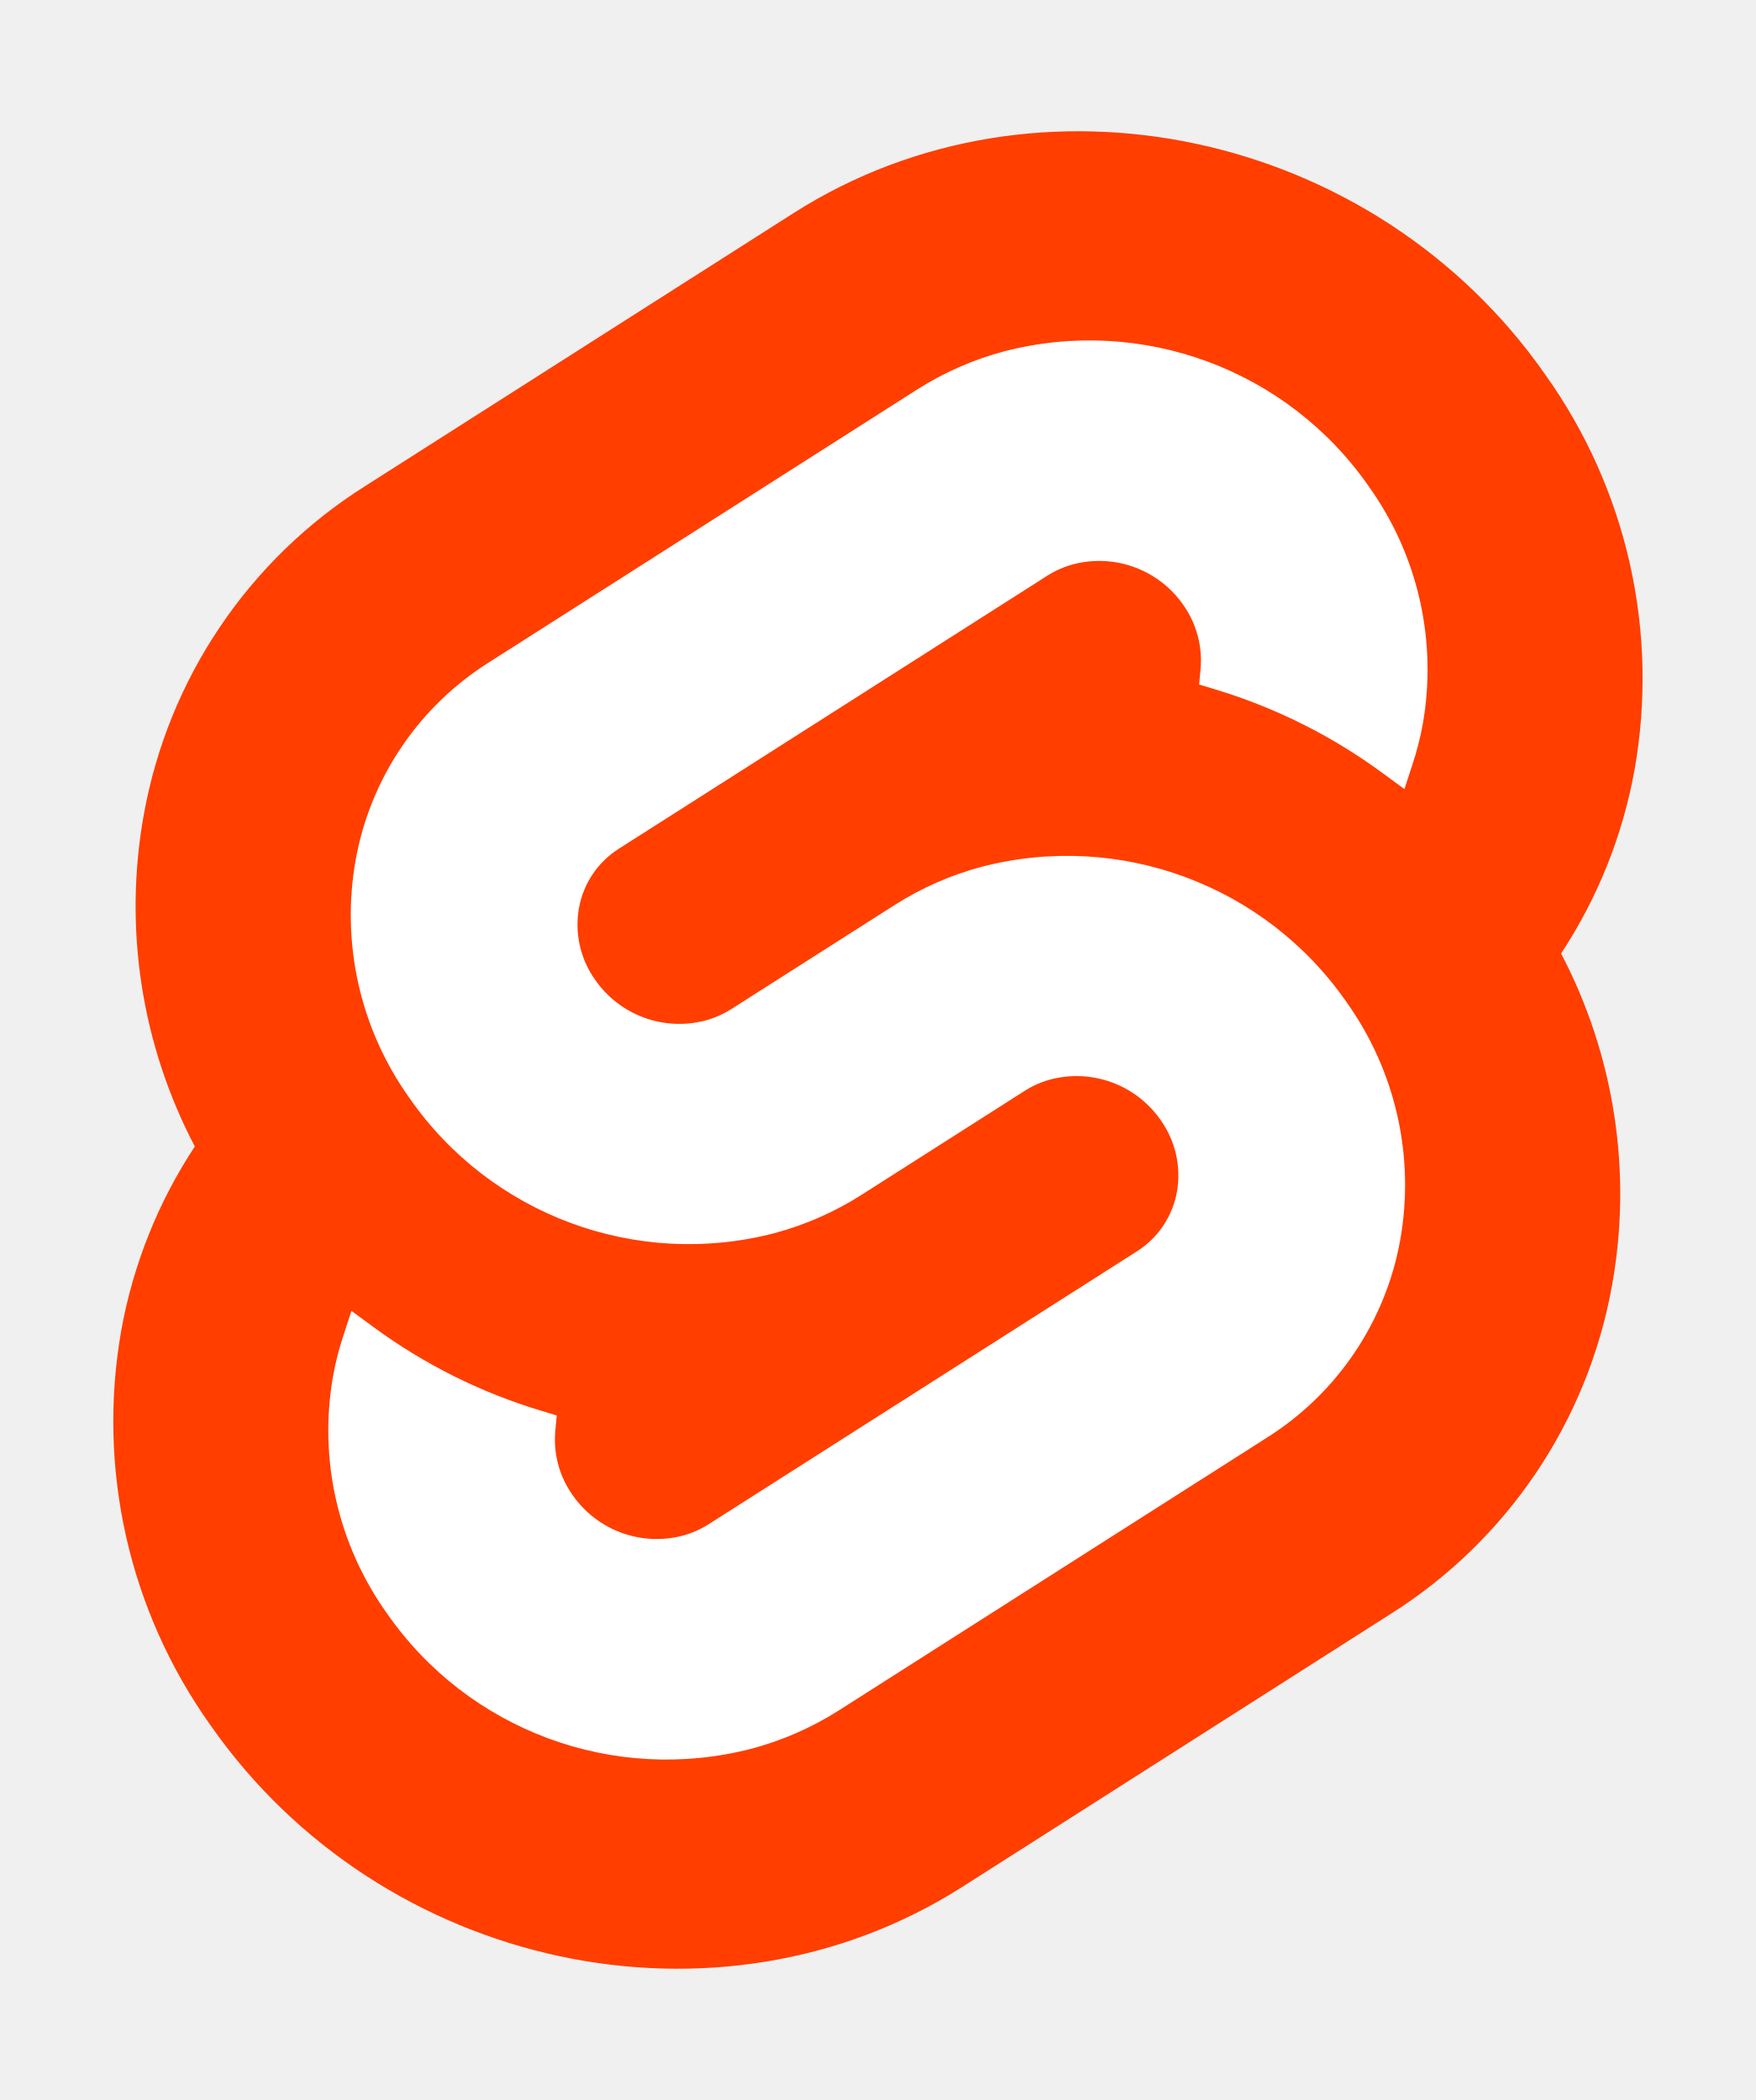
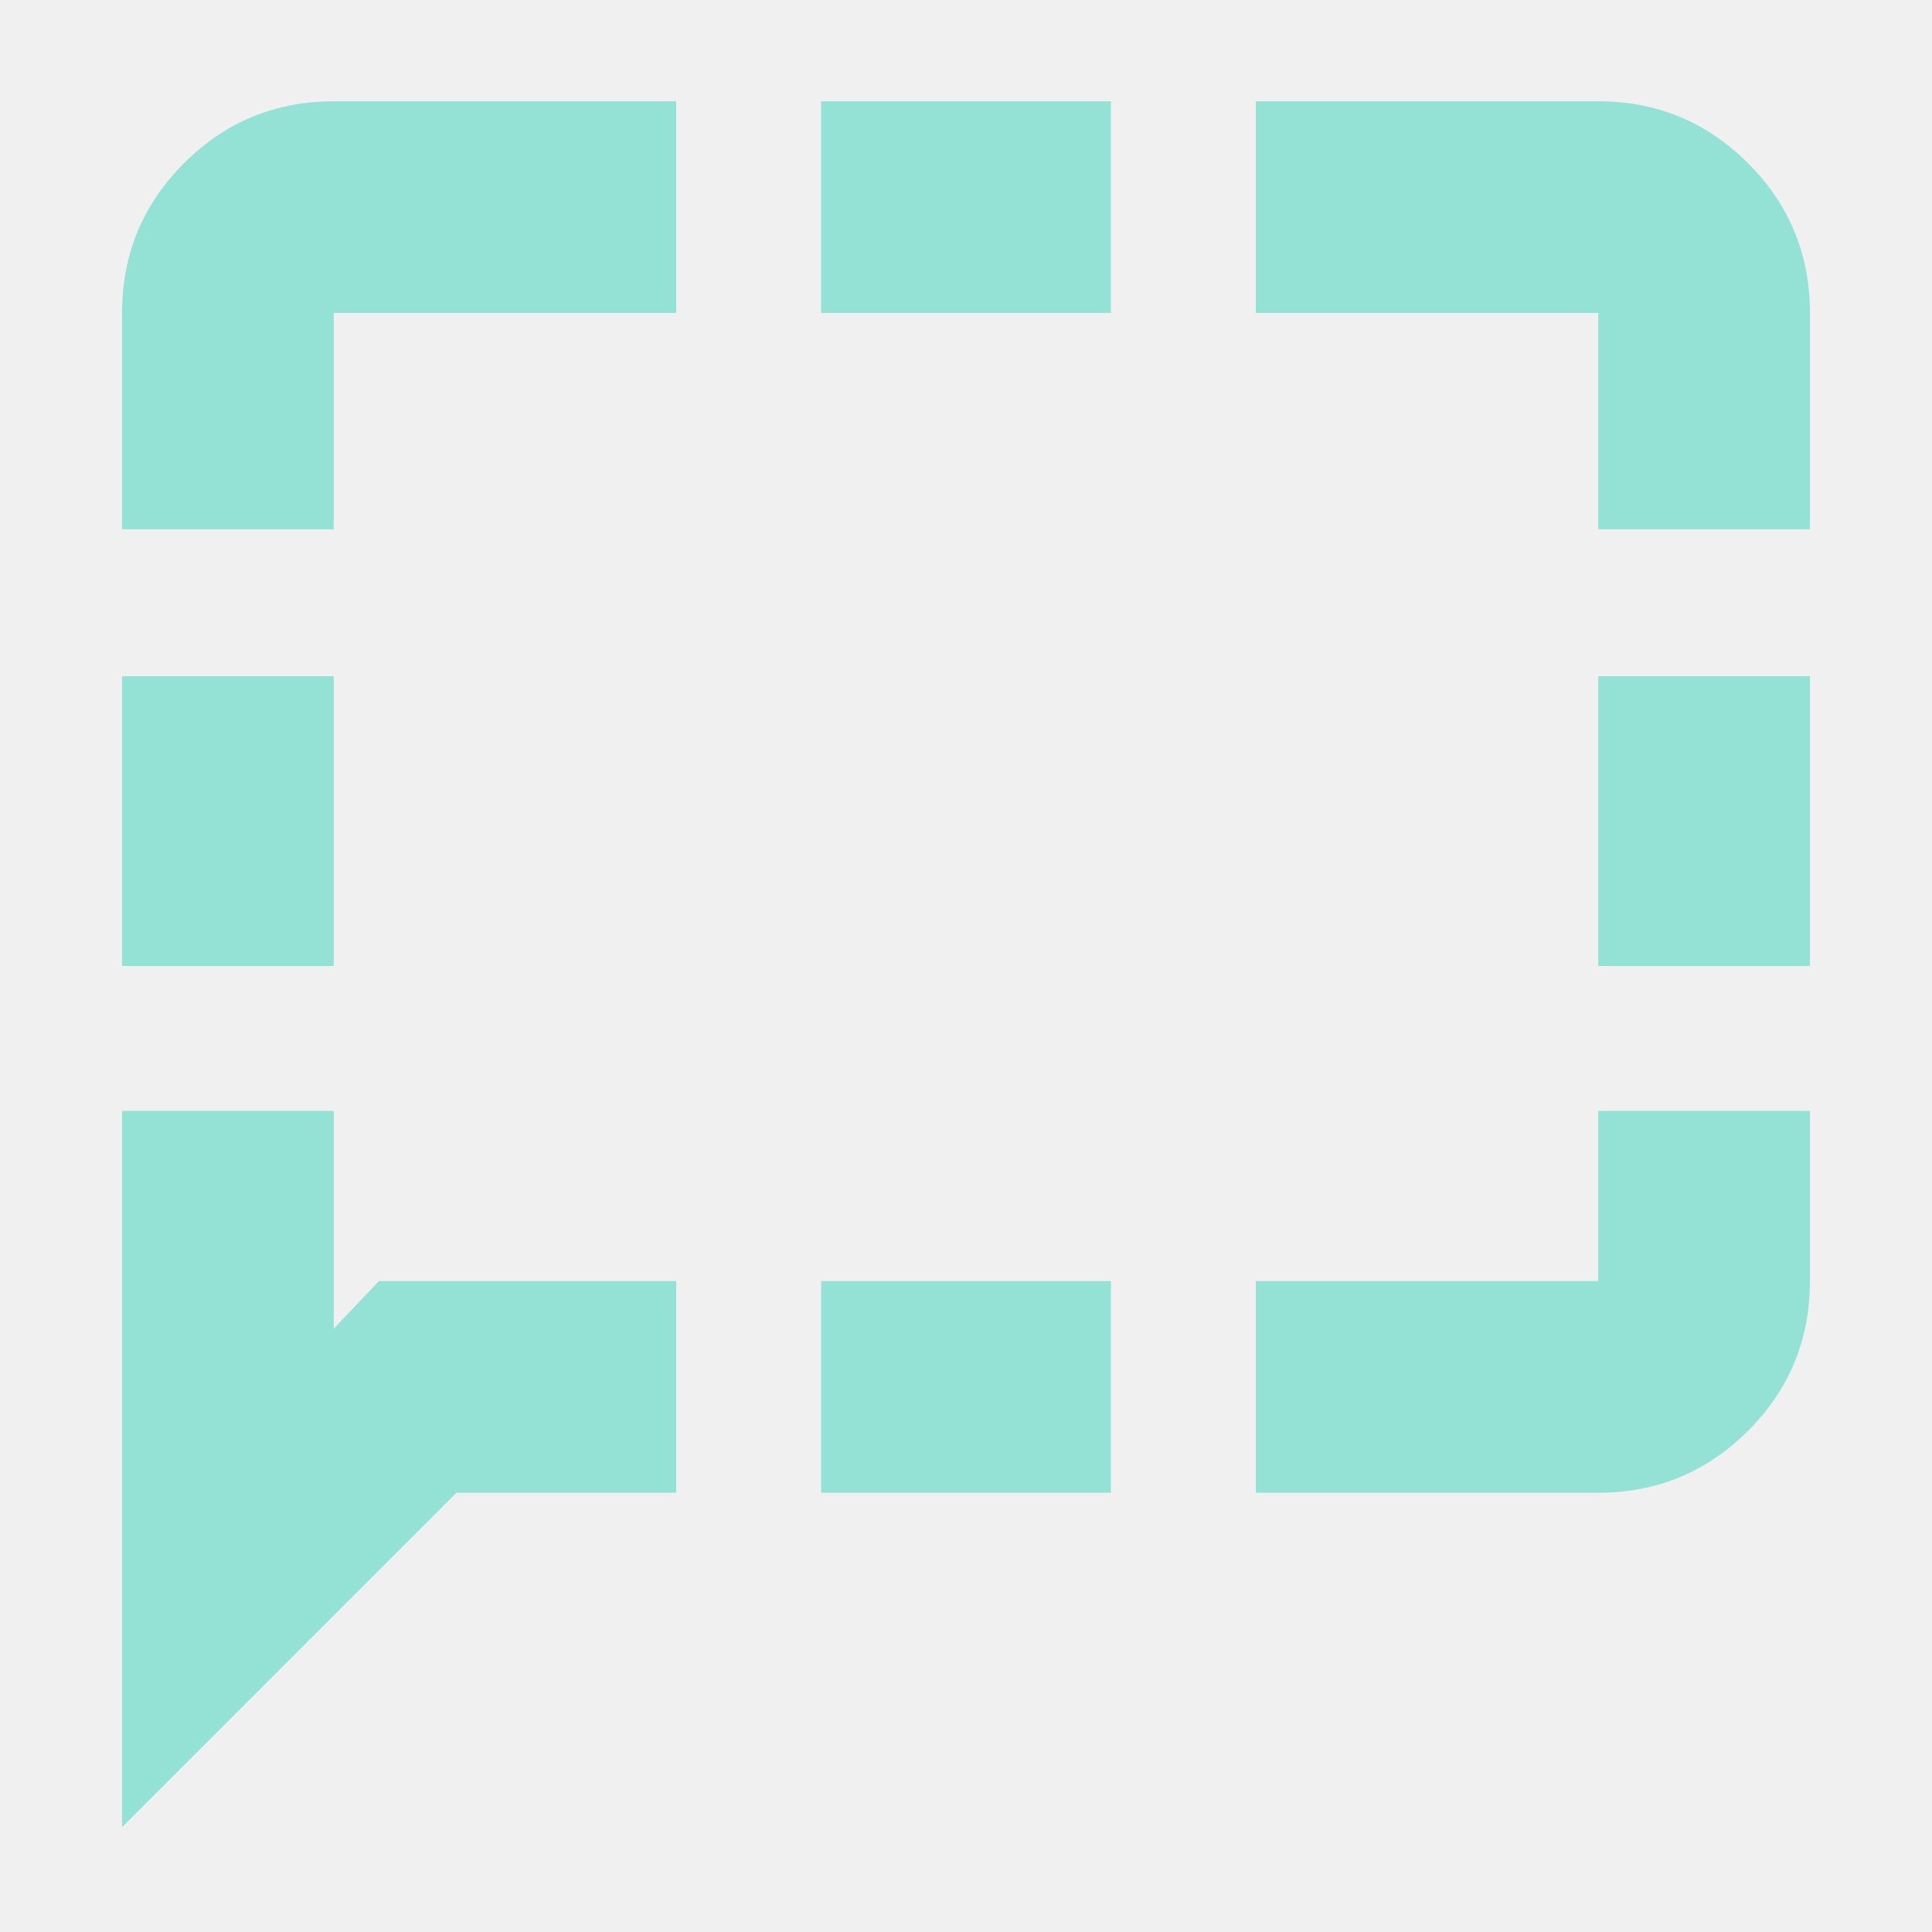
- <svg xmlns="http://www.w3.org/2000/svg" width="107" height="128" viewBox="0 0 107 128">
-   <path d="M94.157 22.819c-10.4-14.885-30.94-19.297-45.792-9.835L22.282 29.608A29.92 29.92 0 0 0 8.764 49.65a31.5 31.5 0 0 0 3.108 20.231 30 30 0 0 0-4.477 11.183 31.9 31.9 0 0 0 5.448 24.116c10.402 14.887 30.942 19.297 45.791 9.835l26.083-16.624A29.92 29.92 0 0 0 98.235 78.35a31.53 31.53 0 0 0-3.105-20.232 30 30 0 0 0 4.474-11.182 31.88 31.88 0 0 0-5.447-24.116" style="fill:#ff3e00" />
-   <path d="M45.817 106.582a20.72 20.72 0 0 1-22.237-8.243 19.17 19.17 0 0 1-3.277-14.503 18 18 0 0 1 .624-2.435l.49-1.498 1.337.981a33.6 33.6 0 0 0 10.203 5.098l.97.294-.09.968a5.85 5.85 0 0 0 1.052 3.878 6.24 6.24 0 0 0 6.695 2.485 5.8 5.8 0 0 0 1.603-.704L69.27 76.28a5.43 5.43 0 0 0 2.45-3.631 5.8 5.8 0 0 0-.987-4.371 6.24 6.24 0 0 0-6.698-2.487 5.7 5.7 0 0 0-1.6.704l-9.953 6.345a19 19 0 0 1-5.296 2.326 20.72 20.72 0 0 1-22.237-8.243 19.17 19.17 0 0 1-3.277-14.502 17.99 17.99 0 0 1 8.13-12.052l26.081-16.623a19 19 0 0 1 5.3-2.329 20.72 20.72 0 0 1 22.237 8.243 19.17 19.17 0 0 1 3.277 14.503 18 18 0 0 1-.624 2.435l-.49 1.498-1.337-.98a33.6 33.6 0 0 0-10.203-5.1l-.97-.294.09-.968a5.86 5.86 0 0 0-1.052-3.878 6.24 6.24 0 0 0-6.696-2.485 5.8 5.8 0 0 0-1.602.704L37.73 51.72a5.42 5.42 0 0 0-2.449 3.63 5.79 5.79 0 0 0 .986 4.372 6.24 6.24 0 0 0 6.698 2.486 5.8 5.8 0 0 0 1.602-.704l9.952-6.342a19 19 0 0 1 5.295-2.328 20.72 20.72 0 0 1 22.237 8.242 19.17 19.17 0 0 1 3.277 14.503 18 18 0 0 1-8.13 12.053l-26.081 16.622a19 19 0 0 1-5.3 2.328" style="fill:#fff" />
+ <svg xmlns="http://www.w3.org/2000/svg" height="20px" viewBox="0 -960 960 960" width="20px" fill="#94e2d5">
+   <path d="M60.65-480v-144h105.18v144H60.65Zm0 427.91V-408h105.18v108.24l22.43-23.67H336v105.17H226.83L60.65-52.09ZM408-218.26v-105.17h144v105.17H408Zm216 0v-105.17h170.17V-408h105.18v84.57q0 43.62-30.77 74.4-30.78 30.77-74.41 30.77H624ZM794.17-480v-144h105.18v144H794.17Zm0-217v-107.5H624v-105.17h170.17q43.63 0 74.41 30.77 30.77 30.77 30.77 74.4V-697H794.17ZM408-804.5v-105.17h144v105.17H408ZM60.65-697v-107.5q0-43.63 30.77-74.4 30.78-30.77 74.41-30.77H336v105.17H165.83V-697H60.65Z" />
</svg>
